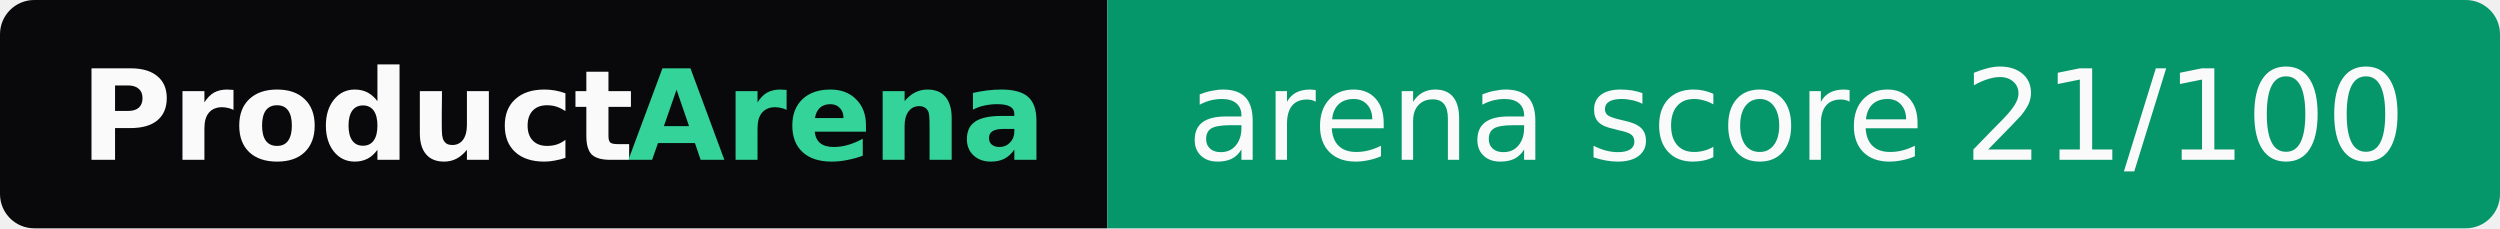
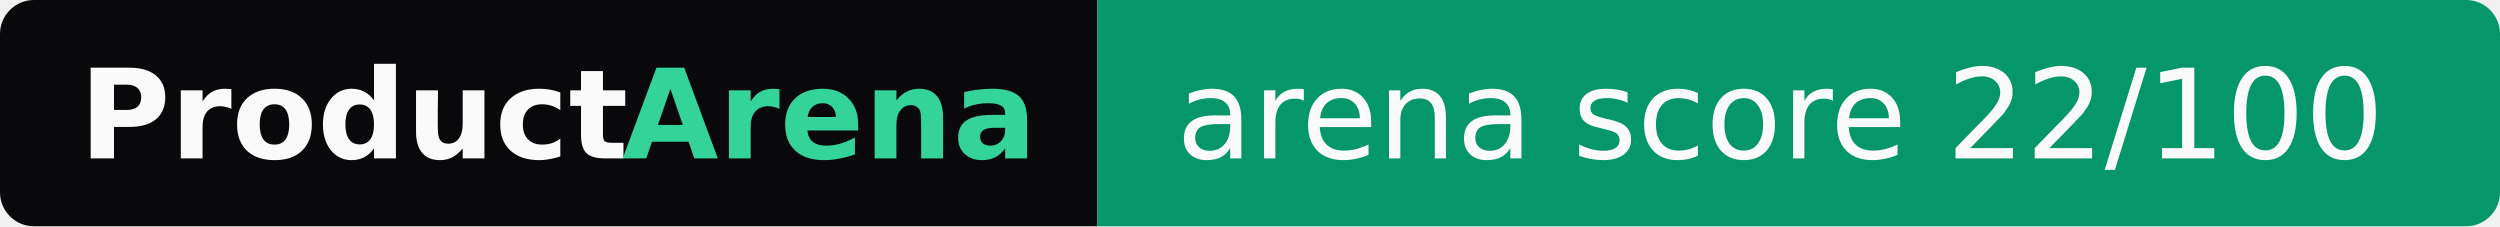
- <svg xmlns="http://www.w3.org/2000/svg" width="219" height="20" role="img" aria-label="ProductArena: arena score 21/100">
+ <svg xmlns="http://www.w3.org/2000/svg" width="221" height="20" role="img" aria-label="ProductArena: arena score 22/100">
  <clipPath id="r">
-     <rect width="219" height="20" rx="3" fill="#fff" />
+     <rect width="221" height="20" rx="3" fill="#fff" />
  </clipPath>
  <g clip-path="url(#r)">
    <rect width="97" height="20" fill="#09090b" />
-     <rect x="97" width="122" height="20" fill="#059669" />
+     <rect x="97" width="124" height="20" fill="#059669" />
  </g>
  <g font-family="Verdana,Geneva,DejaVu Sans,sans-serif" font-size="11">
    <text x="7" y="14" textLength="48" font-weight="bold" fill="#fafafa">Product</text>
    <text x="55" y="14" textLength="35" font-weight="bold" fill="#34d399">Arena</text>
-     <text x="104" y="14" textLength="108" fill="#fafafa">arena score 21/100</text>
+     <text x="104" y="14" textLength="110" fill="#fafafa">arena score 22/100</text>
  </g>
</svg>
